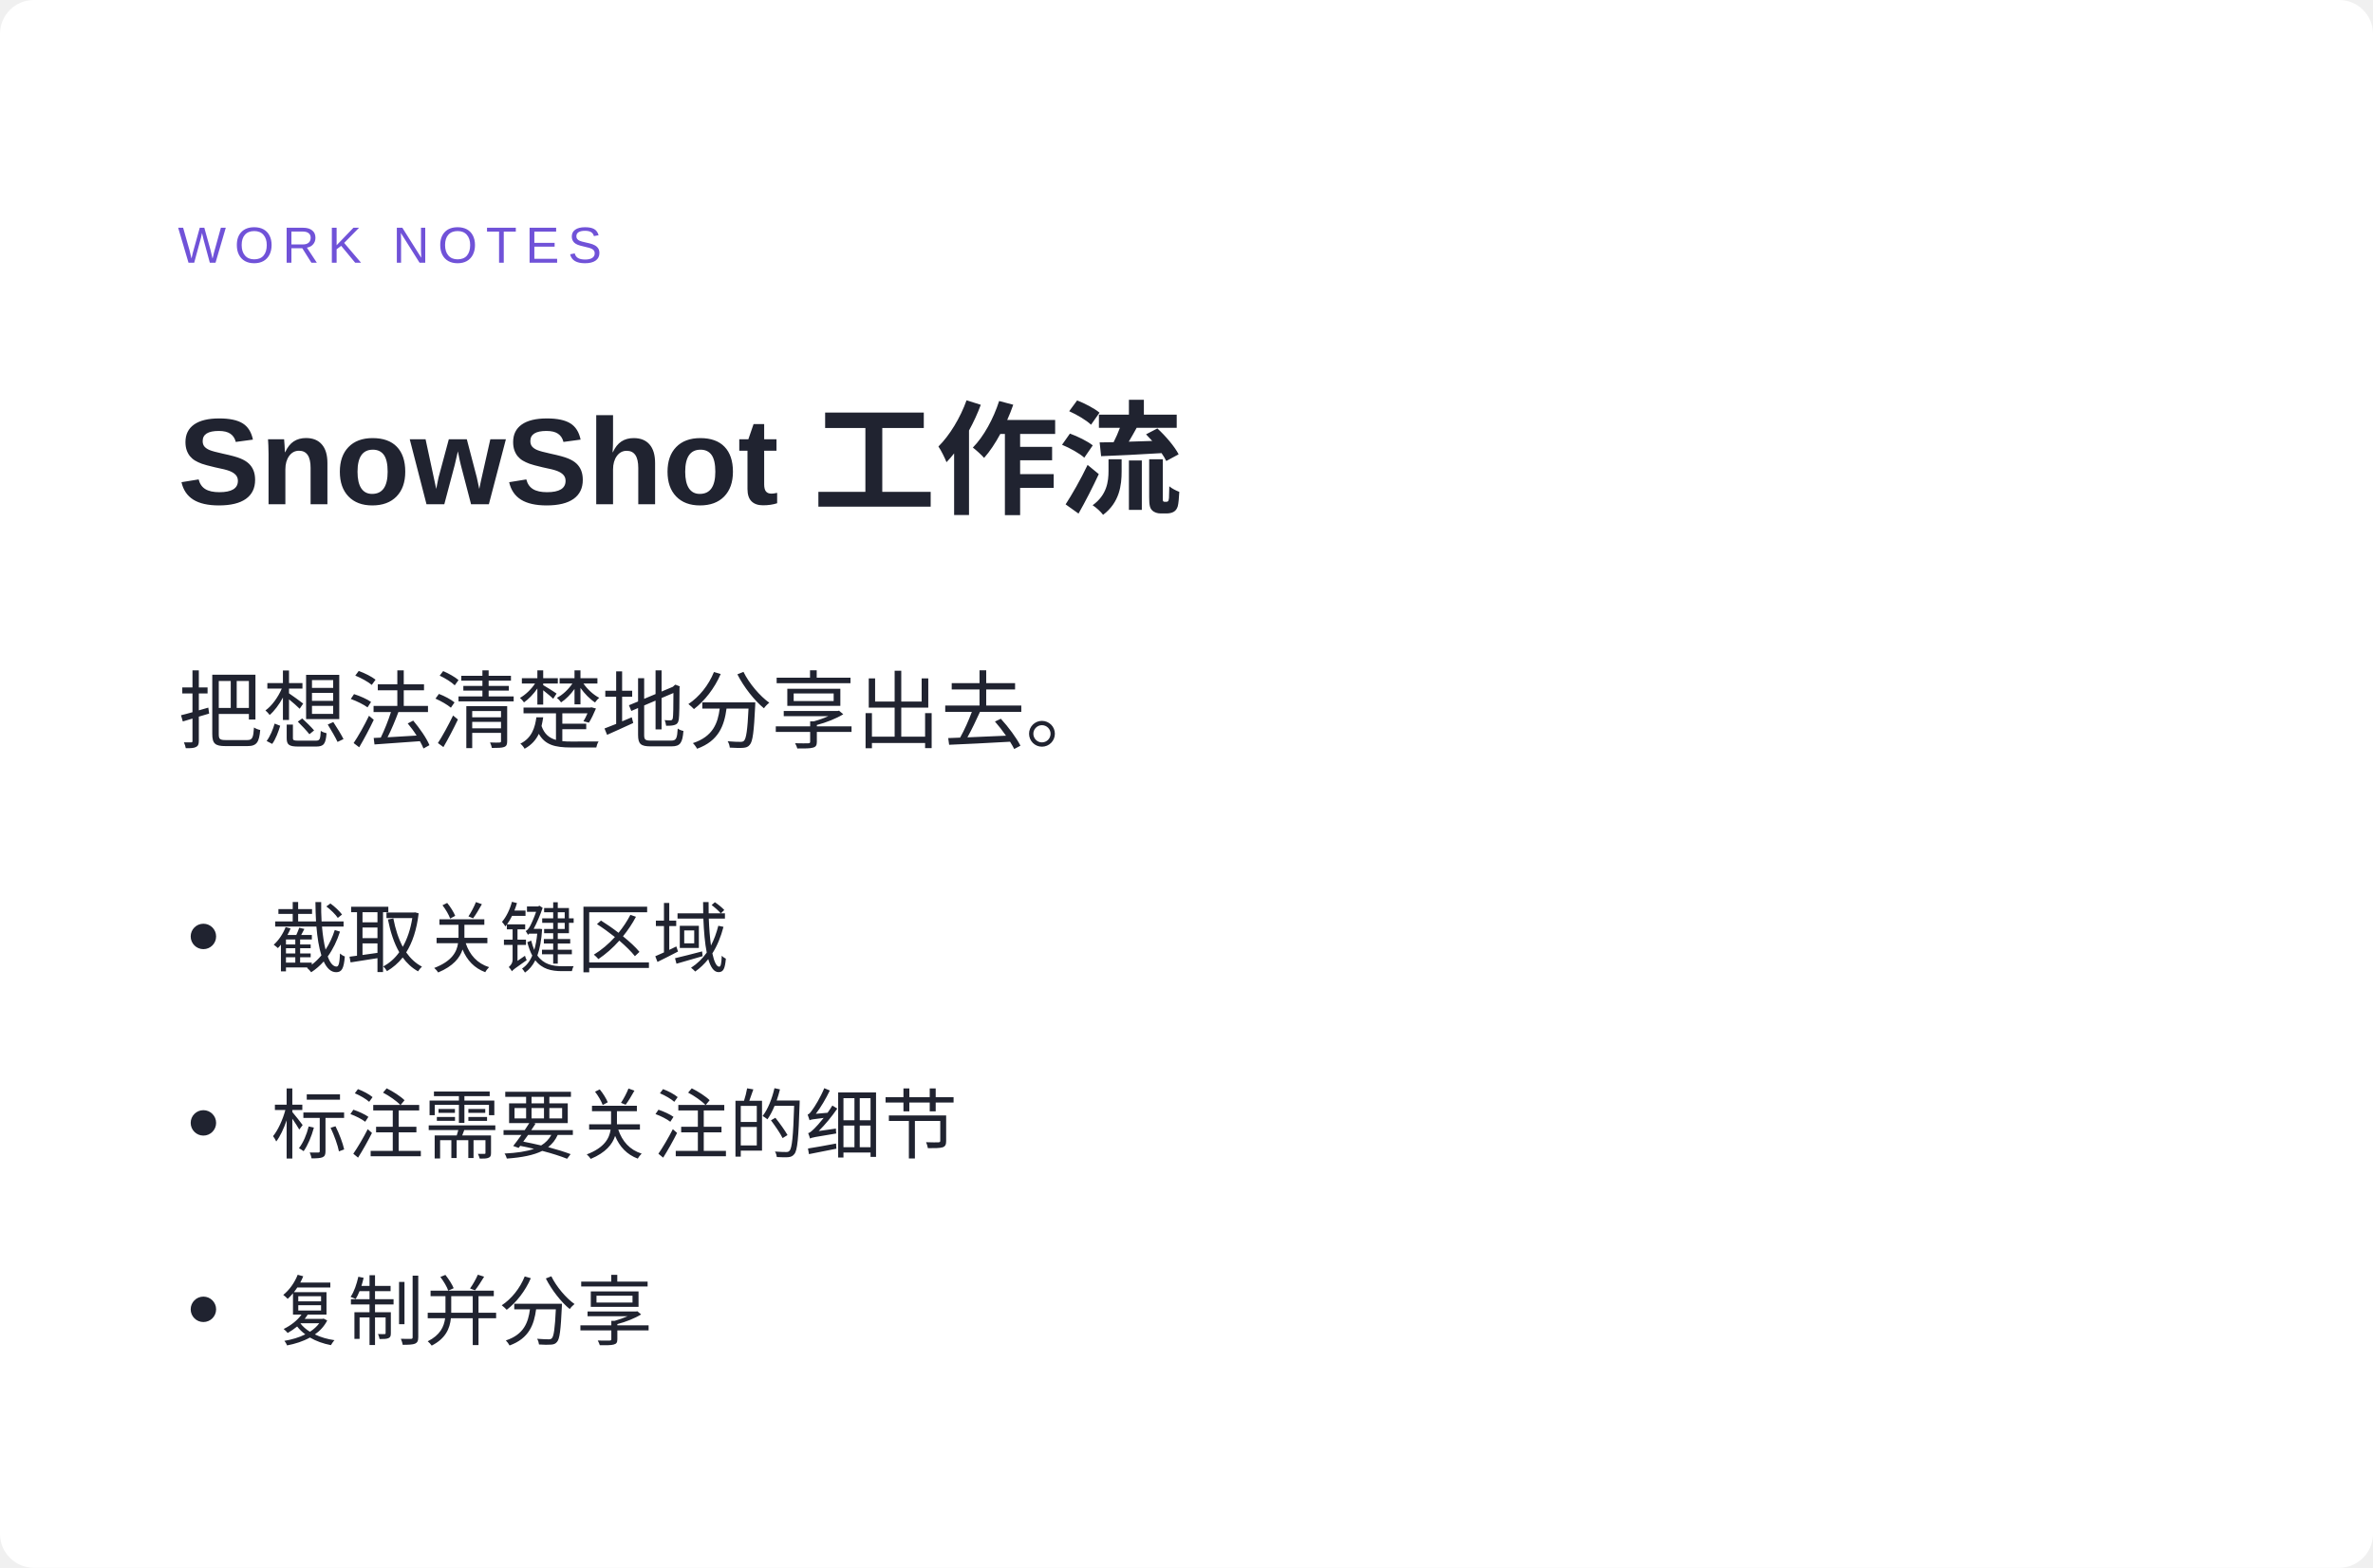
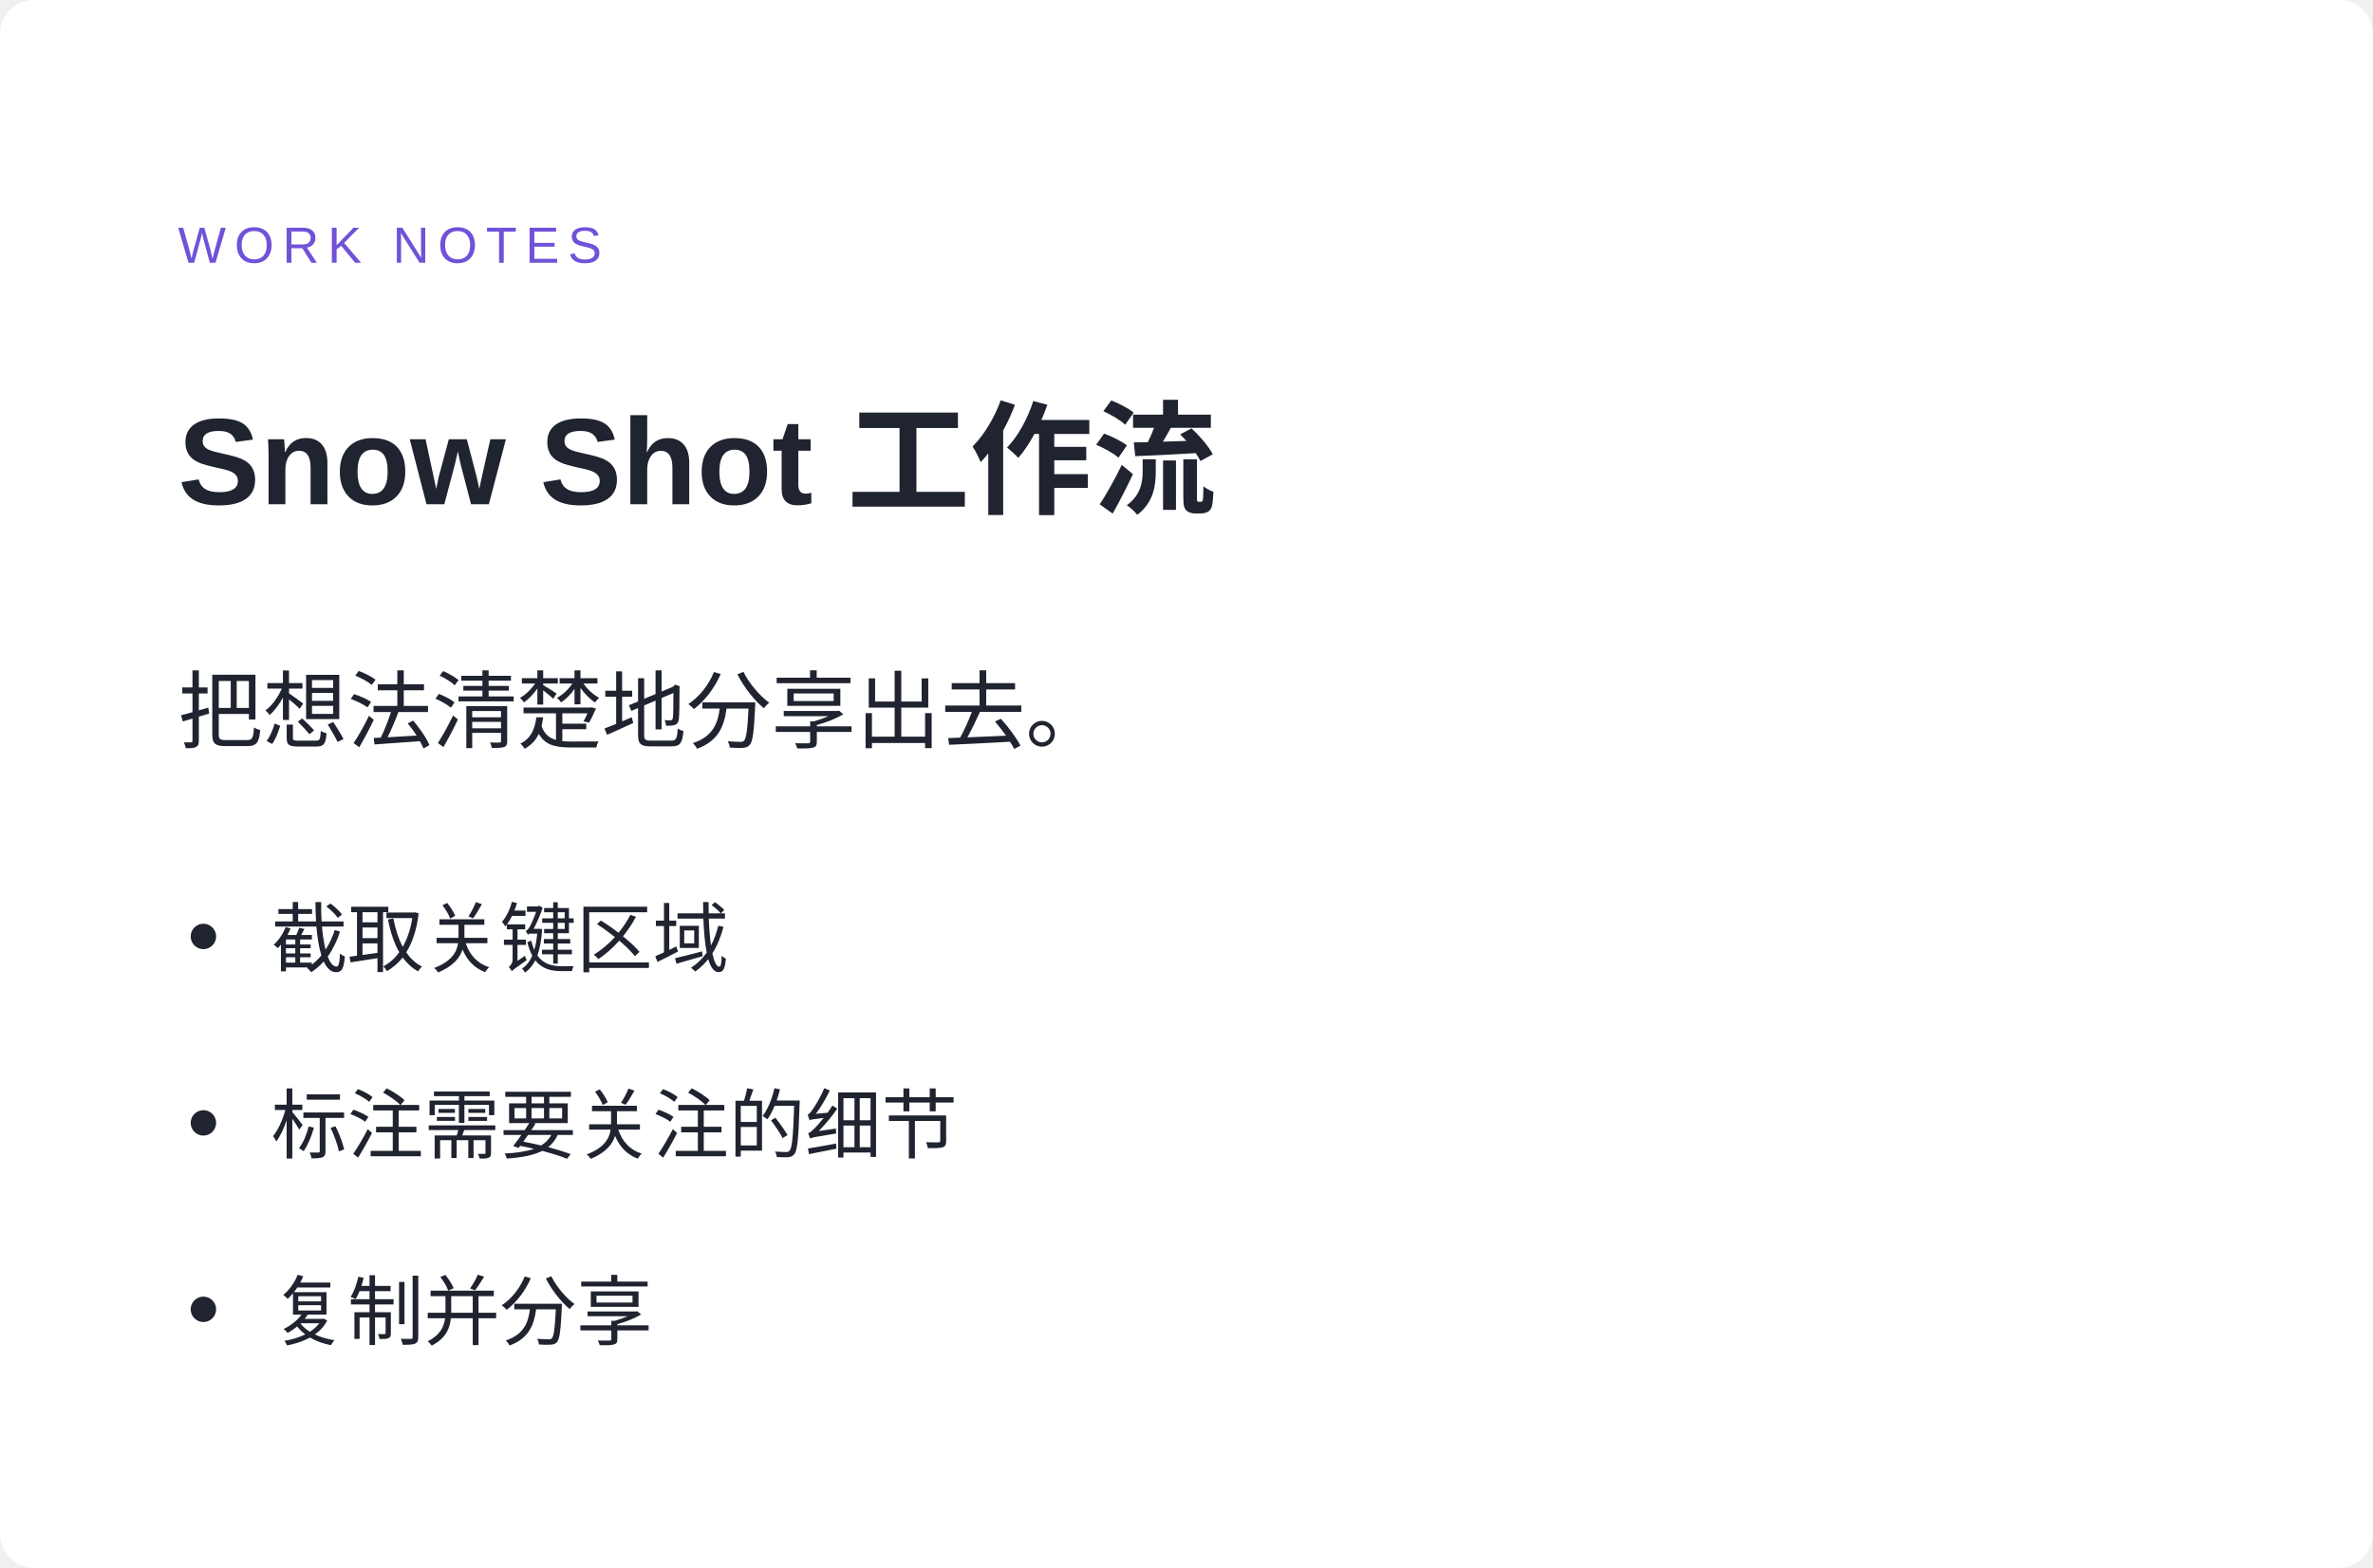
- <svg xmlns="http://www.w3.org/2000/svg" viewBox="0 0 560 370" role="img" aria-label="SnowShot 工作流">
+ <svg xmlns="http://www.w3.org/2000/svg" viewBox="0 0 560 370" role="img" aria-label="Snow Shot 工作流">
  <rect width="560" height="370" rx="8" fill="#fff" />
  <g font-family="Arial, Microsoft YaHei, sans-serif" fill="#202330">
    <text x="42" y="62" font-size="12" fill="#7052d8" letter-spacing="2">WORK NOTES</text>
-     <text x="42" y="119" font-size="29" font-weight="700">SnowShot 工作流</text>
+     <text x="42" y="119" font-size="29" font-weight="700">Snow Shot 工作流</text>
    <text x="42" y="175" font-size="20">把想法清楚地分享出去。</text>
    <circle cx="48" cy="221" r="3" />
    <text x="64" y="228" font-size="18">截取关键区域</text>
    <circle cx="48" cy="265" r="3" />
    <text x="64" y="272" font-size="18">标注需要关注的细节</text>
    <circle cx="48" cy="309" r="3" />
    <text x="64" y="316" font-size="18">复制并分享</text>
  </g>
</svg>
